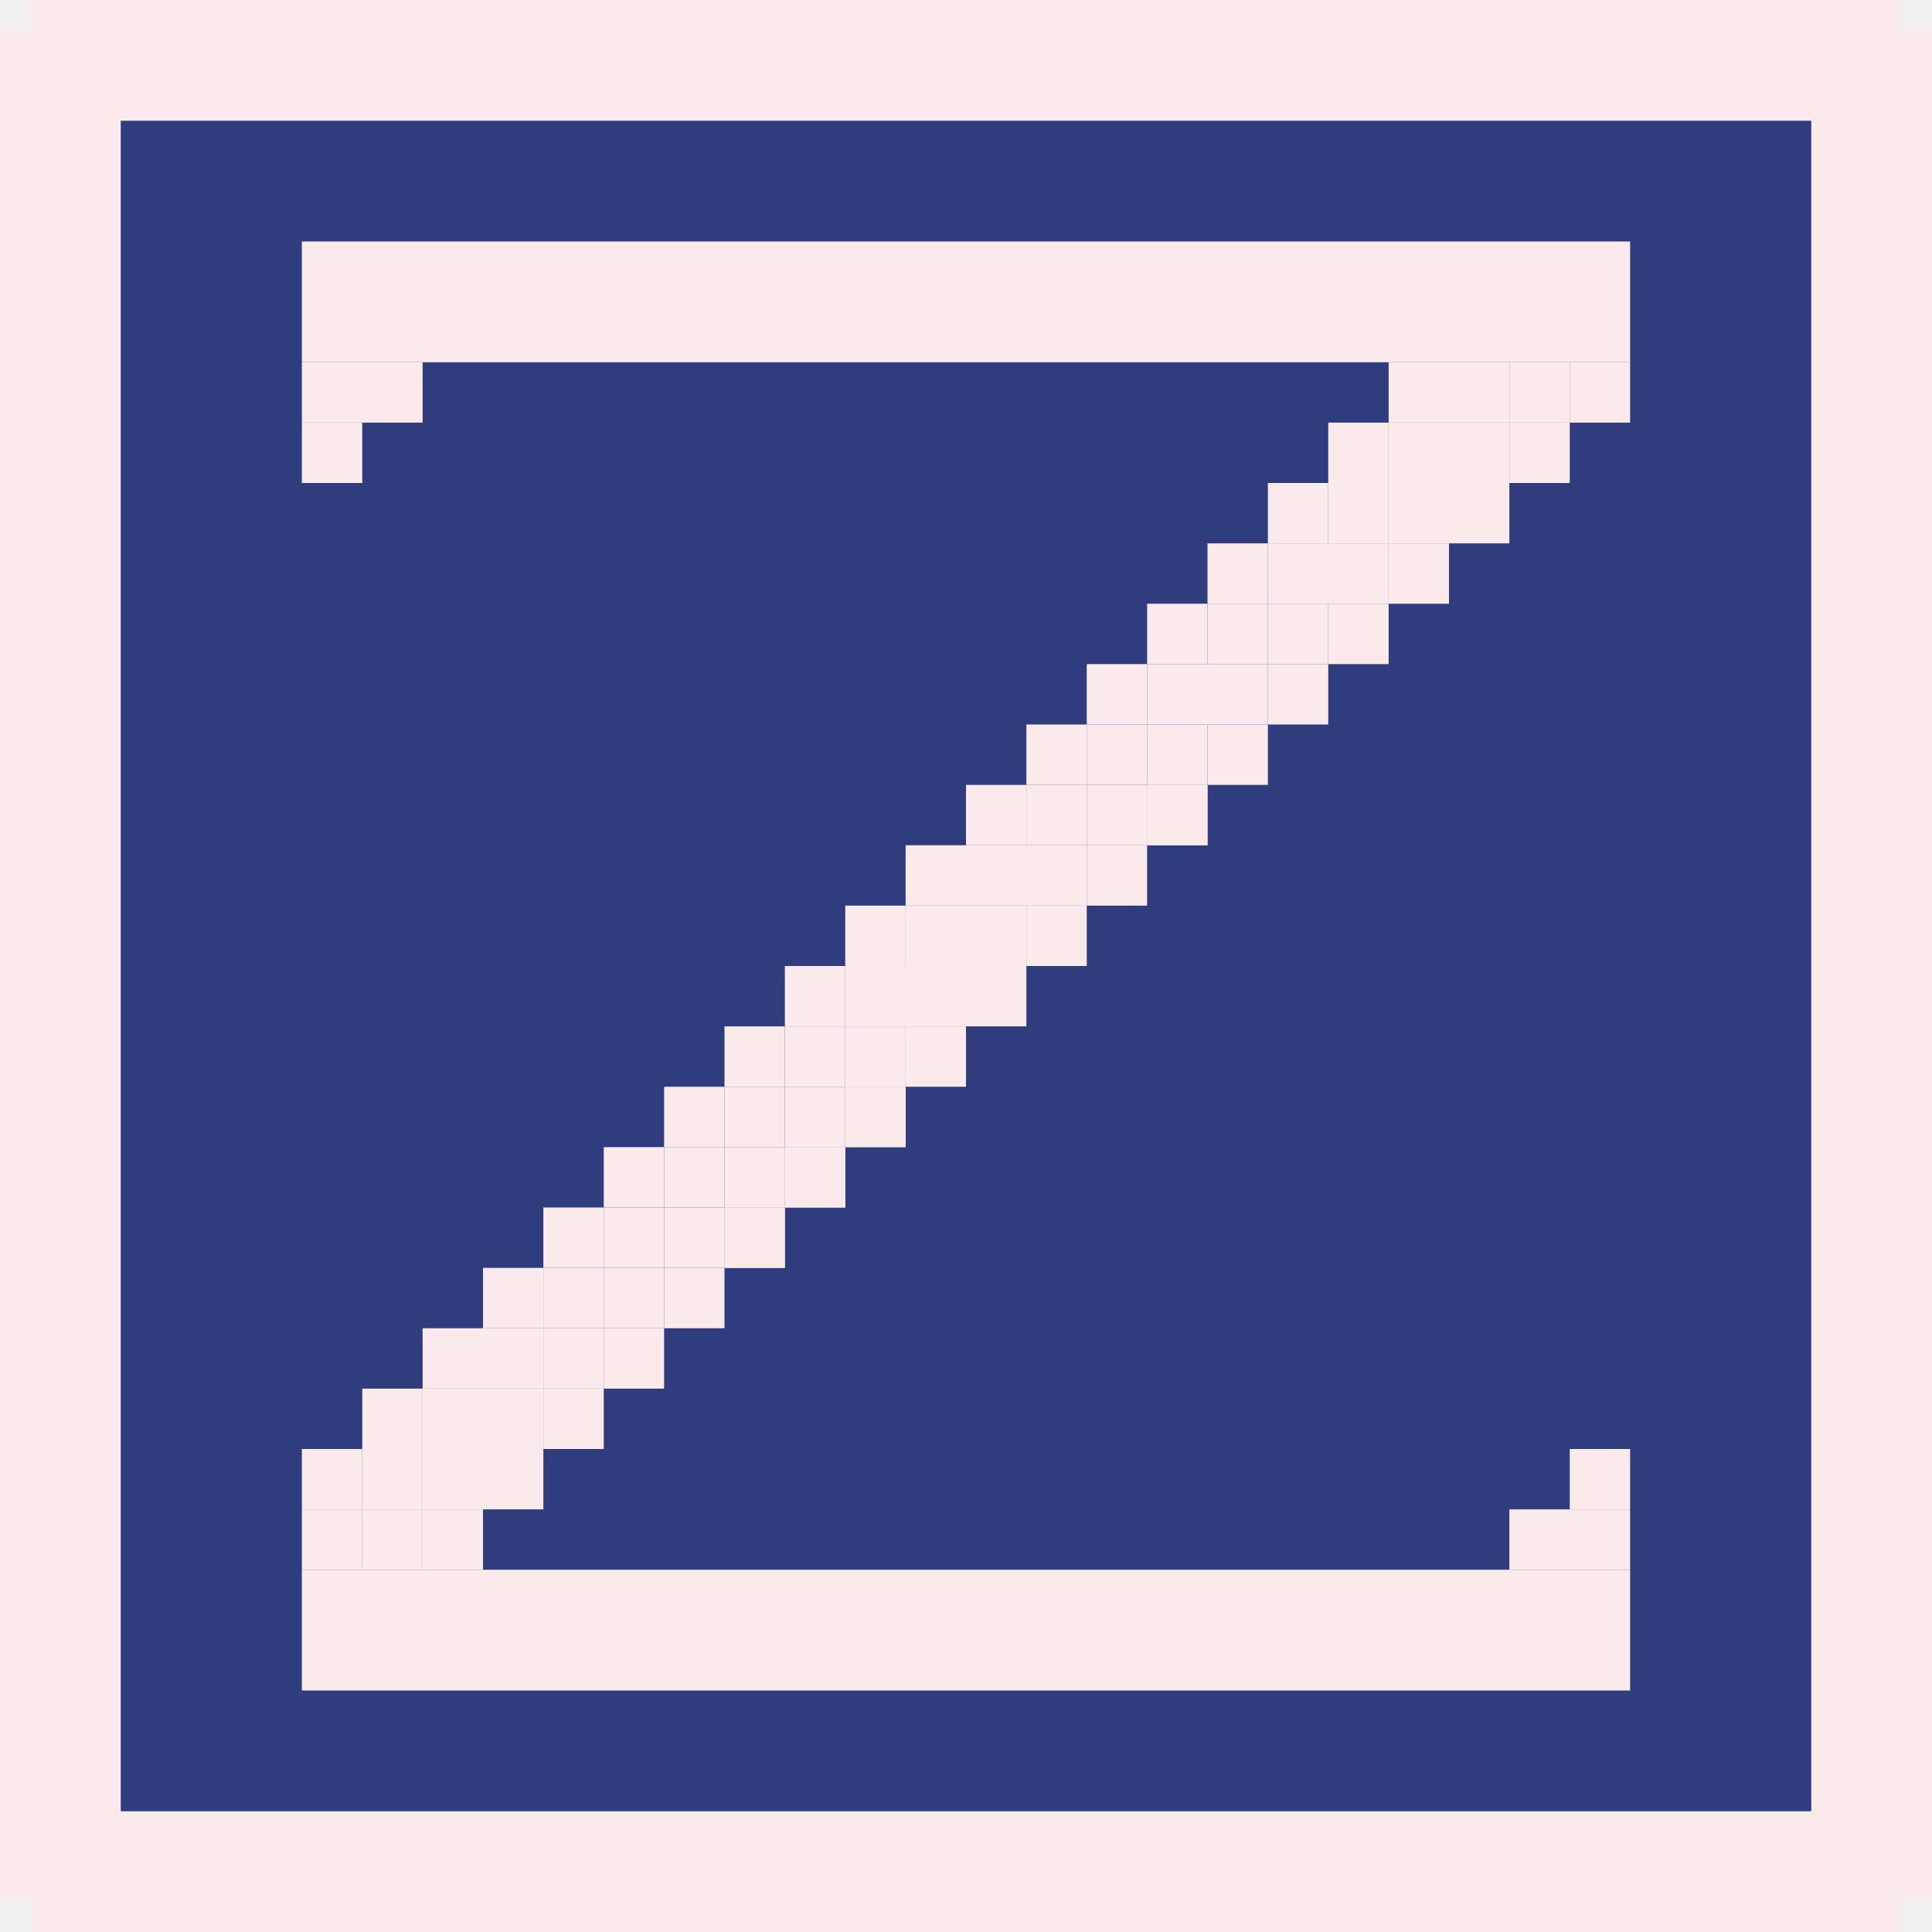
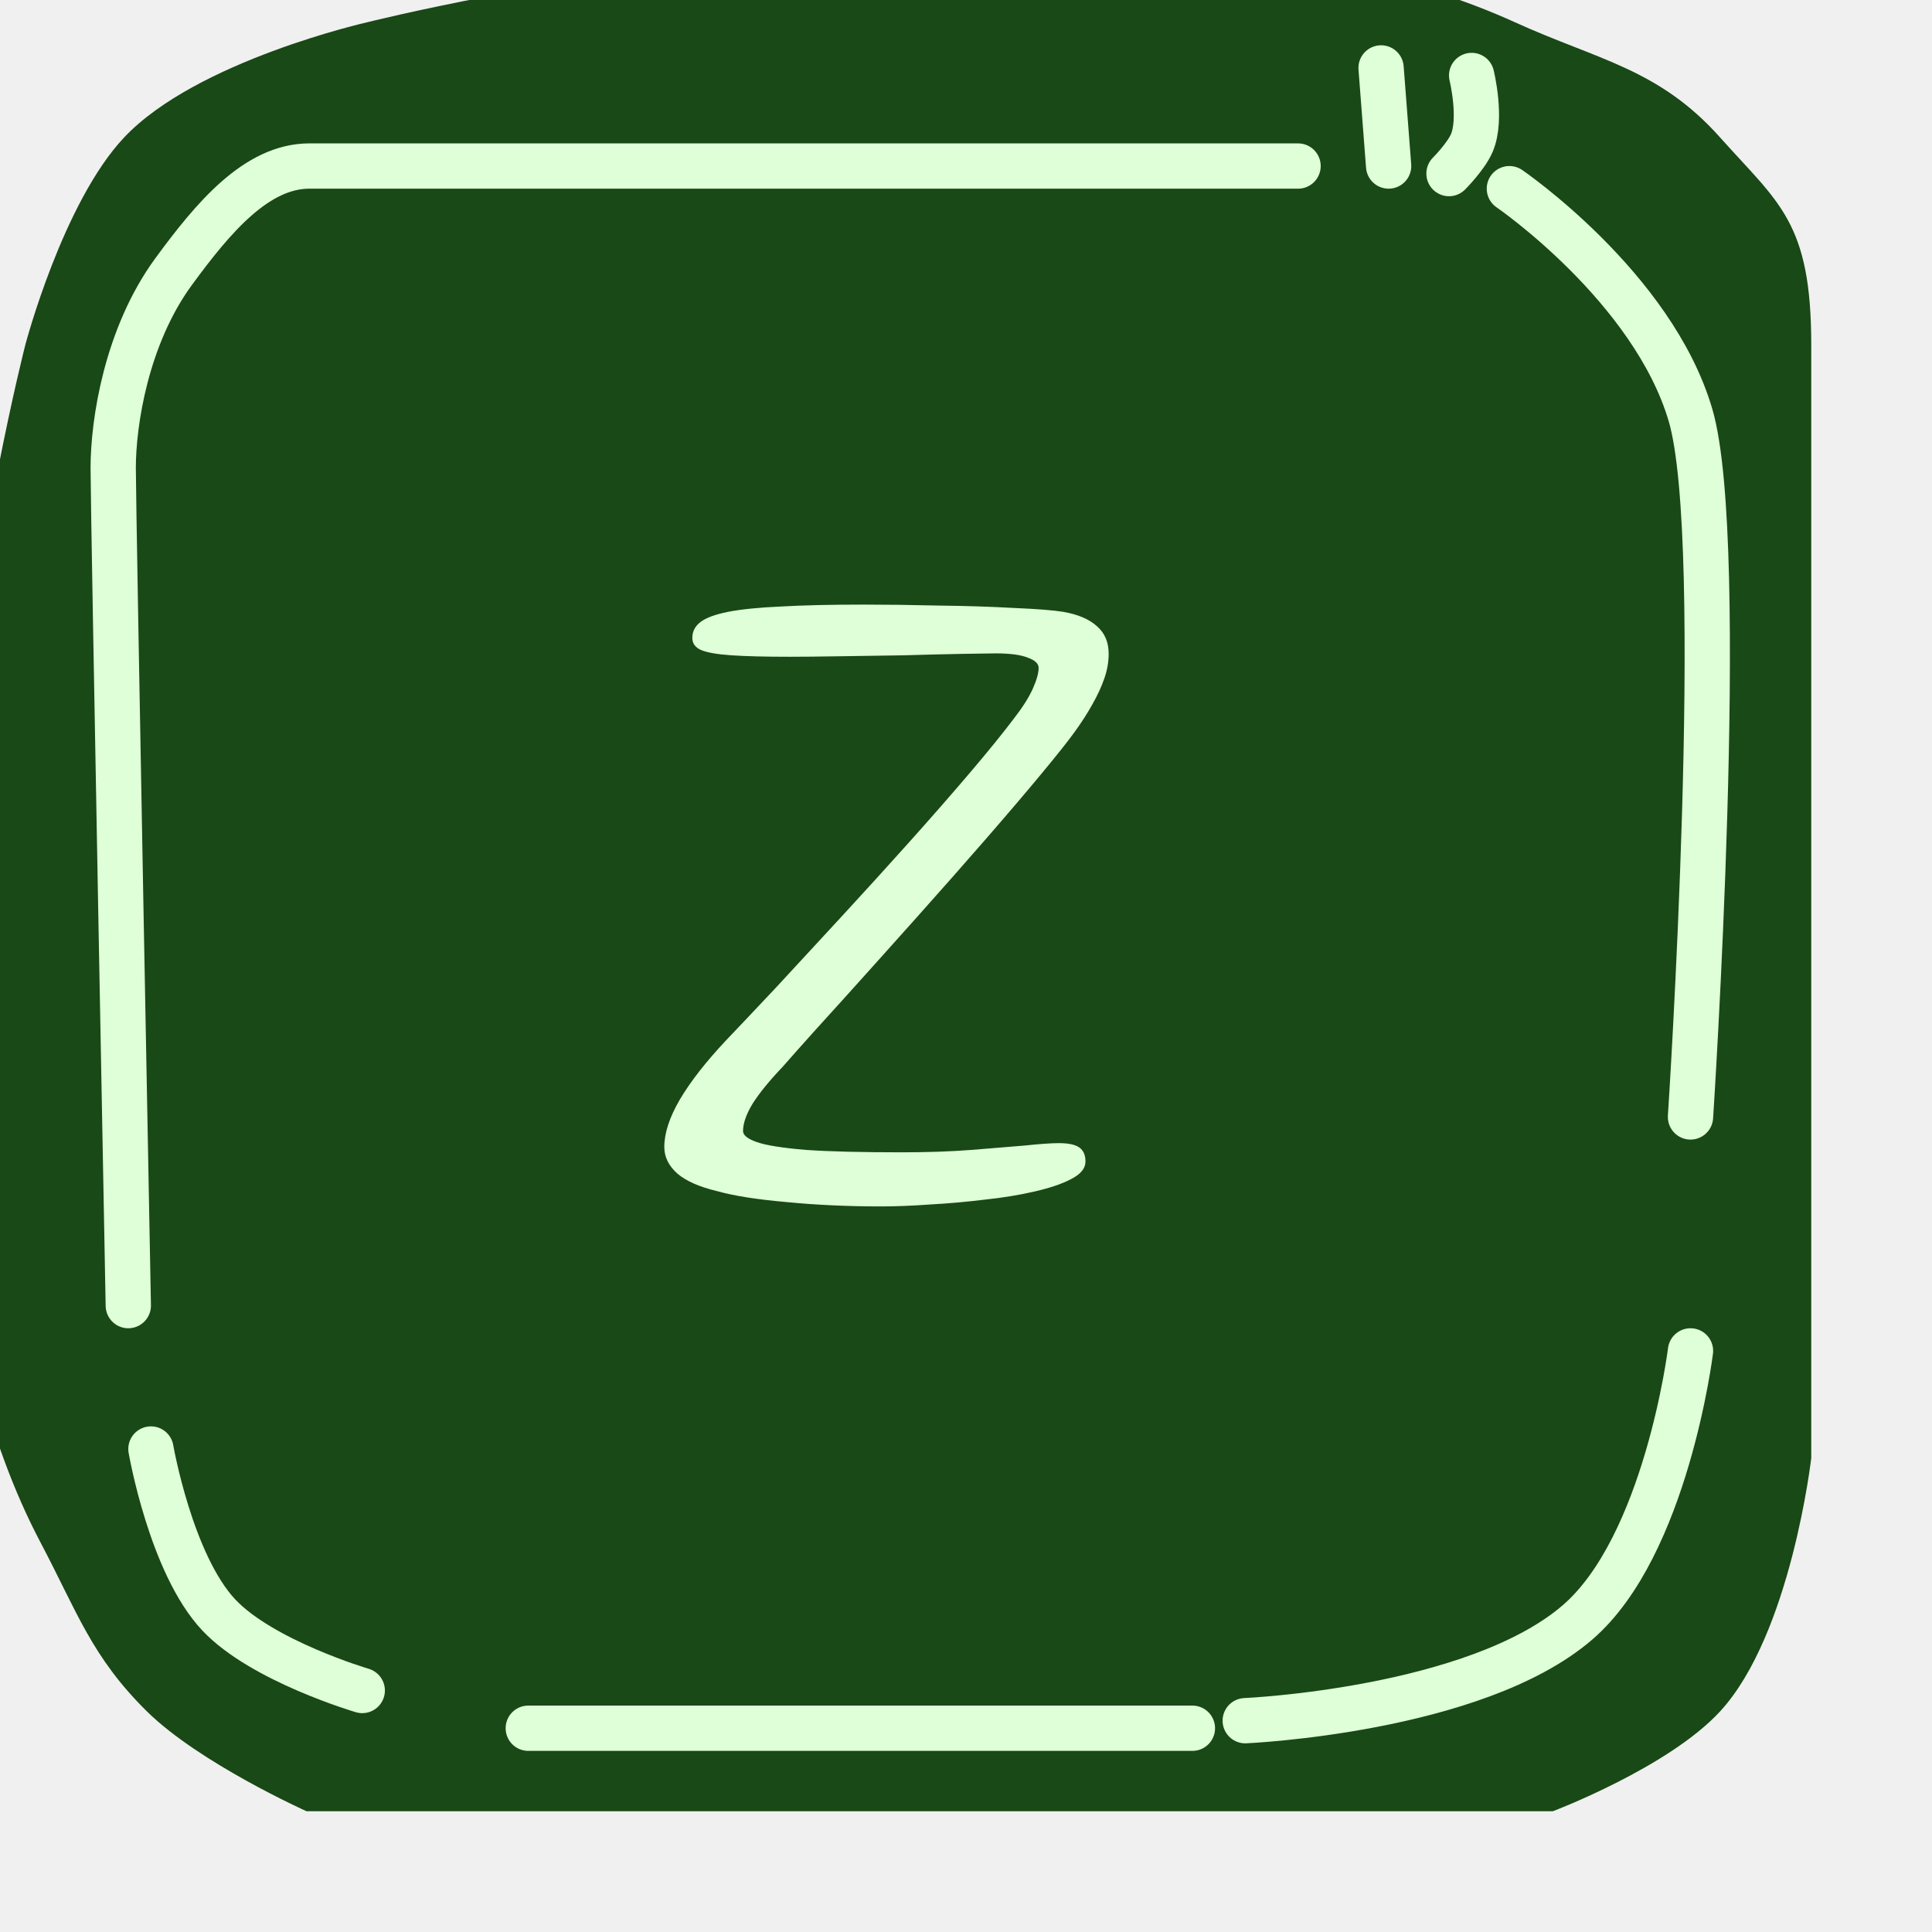
<svg xmlns="http://www.w3.org/2000/svg" width="128" height="128" viewBox="0 0 128 128" fill="none">
-   <g clip-path="url(#clip0_1_2)">
-     <path d="M2 0H125.992V1V2H128V8H0V2H2V0Z" fill="#FBEAEB" />
-     <path d="M126 128L2.008 128V126.933V125.867H0V120L128 120V125.867H126V128Z" fill="#FBEAEB" />
-     <path d="M0 6H8V122H0V6Z" fill="#FBEAEB" />
-     <rect x="120" y="6" width="8" height="116" fill="#FBEAEB" />
-     <rect x="8" y="8" width="112" height="112" fill="#2F3C7E" />
-     <rect x="20" y="16" width="88" height="8" fill="#FBEAEB" />
-     <rect x="20" y="104" width="88" height="8" fill="#FBEAEB" />
-     <rect x="104" y="24" width="4" height="4" fill="#FBEAEB" />
-     <rect x="100" y="28" width="4" height="4" fill="#FBEAEB" />
-     <rect x="100" y="24" width="4" height="4" fill="#FBEAEB" />
-     <rect x="96" y="32" width="4" height="4" fill="#FBEAEB" />
-     <rect x="92" y="36" width="4" height="4" fill="#FBEAEB" />
-     <rect x="92" y="32" width="4" height="4" fill="#FBEAEB" />
-     <rect x="88" y="40" width="4" height="4" fill="#FBEAEB" />
-     <rect x="84" y="44" width="4" height="4" fill="#FBEAEB" />
-     <rect x="84" y="40" width="4" height="4" fill="#FBEAEB" />
-     <rect x="80" y="48" width="4" height="4" fill="#FBEAEB" />
-     <rect x="76" y="52" width="4" height="4" fill="#FBEAEB" />
-     <rect x="76" y="48" width="4" height="4" fill="#FBEAEB" />
-     <rect x="76" y="52" width="4" height="4" fill="#FBEAEB" />
-     <rect x="72" y="56" width="4" height="4" fill="#FBEAEB" />
-     <rect x="72" y="52" width="4" height="4" fill="#FBEAEB" />
-     <rect x="68" y="60" width="4" height="4" fill="#FBEAEB" />
-     <rect x="64" y="64" width="4" height="4" fill="#FBEAEB" />
-     <rect x="64" y="60" width="4" height="4" fill="#FBEAEB" />
-     <rect x="60" y="68" width="4" height="4" fill="#FBEAEB" />
-     <rect x="56" y="72" width="4" height="4" fill="#FBEAEB" />
-     <rect x="56" y="68" width="4" height="4" fill="#FBEAEB" />
-     <rect x="52" y="76" width="4" height="4" fill="#FBEAEB" />
-     <rect x="48" y="80" width="4" height="4" fill="#FBEAEB" />
-     <rect x="48" y="76" width="4" height="4" fill="#FBEAEB" />
-     <rect x="56" y="72" width="4" height="4" fill="#FBEAEB" />
-     <rect x="52" y="76" width="4" height="4" fill="#FBEAEB" />
-     <rect x="52" y="72" width="4" height="4" fill="#FBEAEB" />
-     <rect x="48" y="80" width="4" height="4" fill="#FBEAEB" />
-     <rect x="44" y="84" width="4" height="4" fill="#FBEAEB" />
-     <rect x="44" y="80" width="4" height="4" fill="#FBEAEB" />
-     <rect x="40" y="88" width="4" height="4" fill="#FBEAEB" />
-     <rect x="36" y="92" width="4" height="4" fill="#FBEAEB" />
-     <rect x="36" y="88" width="4" height="4" fill="#FBEAEB" />
-     <rect x="32" y="96" width="4" height="4" fill="#FBEAEB" />
-     <rect x="28" y="100" width="4" height="4" fill="#FBEAEB" />
-     <rect x="28" y="96" width="4" height="4" fill="#FBEAEB" />
-     <rect x="92" y="24" width="4" height="4" fill="#FBEAEB" />
-     <rect x="88" y="28" width="4" height="4" fill="#FBEAEB" />
-     <rect x="84" y="32" width="4" height="4" fill="#FBEAEB" />
-     <rect x="80" y="36" width="4" height="4" fill="#FBEAEB" />
-     <rect x="76" y="40" width="4" height="4" fill="#FBEAEB" />
-     <rect x="72" y="44" width="4" height="4" fill="#FBEAEB" />
-     <rect x="68" y="48" width="4" height="4" fill="#FBEAEB" />
-     <rect x="64" y="52" width="4" height="4" fill="#FBEAEB" />
-     <rect x="68" y="52" width="4" height="4" fill="#FBEAEB" />
-     <rect x="72" y="48" width="4" height="4" fill="#FBEAEB" />
-     <rect x="80" y="40" width="4" height="4" fill="#FBEAEB" />
-     <rect x="88" y="32" width="4" height="4" fill="#FBEAEB" />
-     <rect x="92" y="28" width="4" height="4" fill="#FBEAEB" />
-     <rect x="96" y="28" width="4" height="4" fill="#FBEAEB" />
-     <rect x="96" y="24" width="4" height="4" fill="#FBEAEB" />
-     <rect x="60" y="56" width="4" height="4" fill="#FBEAEB" />
-     <rect x="56" y="60" width="4" height="4" fill="#FBEAEB" />
-     <rect x="60" y="60" width="4" height="4" fill="#FBEAEB" />
-     <rect x="52" y="64" width="4" height="4" fill="#FBEAEB" />
-     <rect x="48" y="68" width="4" height="4" fill="#FBEAEB" />
-     <rect x="20" y="28" width="4" height="4" fill="#FBEAEB" />
-     <rect x="44" y="72" width="4" height="4" fill="#FBEAEB" />
-     <rect x="40" y="76" width="4" height="4" fill="#FBEAEB" />
-     <rect x="104" y="96" width="4" height="4" fill="#FBEAEB" />
-     <rect x="36" y="80" width="4" height="4" fill="#FBEAEB" />
-     <rect x="40" y="80" width="4" height="4" fill="#FBEAEB" />
-     <rect x="44" y="76" width="4" height="4" fill="#FBEAEB" />
-     <rect x="48" y="72" width="4" height="4" fill="#FBEAEB" />
-     <rect x="52" y="68" width="4" height="4" fill="#FBEAEB" />
-     <rect x="56" y="64" width="4" height="4" fill="#FBEAEB" />
-     <rect x="56" y="64" width="8" height="4" fill="#FBEAEB" />
-     <rect x="100" y="100" width="8" height="4" fill="#FBEAEB" />
-     <rect x="20" y="24" width="8" height="4" fill="#FBEAEB" />
-     <rect x="64" y="56" width="8" height="4" fill="#FBEAEB" />
-     <rect x="76" y="44" width="8" height="4" fill="#FBEAEB" />
-     <rect x="84" y="36" width="8" height="4" fill="#FBEAEB" />
-     <rect x="32" y="84" width="4" height="4" fill="#FBEAEB" />
-     <rect x="28" y="88" width="4" height="4" fill="#FBEAEB" />
-     <rect x="24" y="92" width="4" height="4" fill="#FBEAEB" />
-     <rect x="20" y="96" width="4" height="4" fill="#FBEAEB" />
-     <rect x="20" y="100" width="4" height="4" fill="#FBEAEB" />
-     <rect x="24" y="100" width="4" height="4" fill="#FBEAEB" />
-     <rect x="24" y="96" width="4" height="4" fill="#FBEAEB" />
-     <rect x="28" y="92" width="4" height="4" fill="#FBEAEB" />
-     <rect x="32" y="92" width="4" height="4" fill="#FBEAEB" />
-     <rect x="36" y="84" width="4" height="4" fill="#FBEAEB" />
-     <rect x="32" y="88" width="4" height="4" fill="#FBEAEB" />
-     <rect x="40" y="84" width="4" height="4" fill="#FBEAEB" />
+   <g clip-path="url(#clip0_6_832)">
+     <path d="M8.226 9.104C13.019 4.021 24.337 1.473 24.337 1.473C24.337 1.473 73.291 -10.841 100.364 1.473C105.902 3.992 109.892 4.546 113.958 9.104C117.848 13.464 120 14.699 120 22.838C120 30.978 120 96.6 120 96.6C120 96.6 118.661 108.28 113.958 113.387C110.536 117.104 102.881 120 102.881 120H20.309C20.309 120 13.212 116.813 9.736 113.387C6.066 109.77 5.1 106.767 2.687 102.196C-11.747 74.848 1.68 22.838 1.68 22.838C1.68 22.838 4.161 13.413 8.226 9.104Z" fill="#194916" />
+     <path d="M58.38 79.928C56.161 79.928 54.071 79.832 52.108 79.64C50.145 79.469 48.599 79.224 47.468 78.904C46.316 78.627 45.452 78.243 44.876 77.752C44.3 77.24 44.012 76.653 44.012 75.992C44.012 75.075 44.353 74.029 45.036 72.856C45.74 71.661 46.764 70.349 48.108 68.92C49.025 67.96 50.145 66.776 51.468 65.368C52.791 63.939 54.209 62.403 55.724 60.76C57.239 59.117 58.732 57.475 60.204 55.832C61.676 54.189 63.02 52.653 64.236 51.224C65.452 49.795 66.423 48.6 67.148 47.64C67.745 46.872 68.172 46.2 68.428 45.624C68.684 45.048 68.812 44.589 68.812 44.248C68.812 43.971 68.577 43.747 68.108 43.576C67.639 43.384 66.924 43.288 65.964 43.288C65.623 43.288 64.887 43.299 63.756 43.32C62.625 43.341 61.324 43.373 59.852 43.416C58.38 43.437 56.961 43.459 55.596 43.48C54.231 43.501 53.143 43.512 52.332 43.512C50.711 43.512 49.42 43.48 48.46 43.416C47.521 43.352 46.849 43.235 46.444 43.064C46.06 42.893 45.868 42.627 45.868 42.264C45.868 41.837 46.049 41.485 46.412 41.208C46.775 40.931 47.383 40.707 48.236 40.536C49.111 40.365 50.273 40.248 51.724 40.184C53.196 40.099 55.031 40.056 57.228 40.056C58.743 40.056 60.396 40.077 62.188 40.12C64.001 40.141 65.665 40.195 67.18 40.28C68.695 40.344 69.783 40.429 70.444 40.536C71.425 40.707 72.172 41.027 72.684 41.496C73.196 41.944 73.452 42.552 73.452 43.32C73.452 43.853 73.356 44.397 73.164 44.952C72.972 45.507 72.705 46.083 72.364 46.68C72.044 47.256 71.66 47.853 71.212 48.472C70.785 49.069 70.049 49.997 69.004 51.256C67.98 52.493 66.753 53.933 65.324 55.576C63.895 57.219 62.38 58.936 60.78 60.728C59.18 62.52 57.601 64.28 56.044 66.008C54.487 67.715 53.089 69.272 51.852 70.68C50.977 71.597 50.316 72.408 49.868 73.112C49.441 73.816 49.228 74.424 49.228 74.936C49.228 75.213 49.537 75.459 50.156 75.672C50.775 75.885 51.852 76.056 53.388 76.184C54.924 76.291 57.047 76.344 59.756 76.344C61.463 76.344 62.999 76.291 64.364 76.184C65.729 76.077 66.903 75.981 67.884 75.896C68.887 75.789 69.644 75.736 70.156 75.736C70.583 75.736 70.924 75.779 71.18 75.864C71.436 75.949 71.617 76.077 71.724 76.248C71.852 76.419 71.916 76.653 71.916 76.952C71.916 77.4 71.607 77.784 70.988 78.104C70.391 78.424 69.58 78.701 68.556 78.936C67.553 79.171 66.444 79.352 65.228 79.48C64.012 79.629 62.807 79.736 61.612 79.8C60.439 79.885 59.361 79.928 58.38 79.928Z" fill="#DFFFD8" />
+     <path d="M8.5 86.5C8.5 86.5 7.5 34 7.5 31C7.5 28 8.363 22.286 11.5 18C14.13 14.407 17 11 20.5 11C24 11 86 11 86 11" stroke="#DFFFD8" stroke-width="3" stroke-linecap="round" />
+     <path d="M100 12.5C100 12.5 109.5 19 112 27.5C114.5 36 112 74 112 74" stroke="#DFFFD8" stroke-width="3" stroke-linecap="round" />
+     <path d="M10 96C10 96 11.317 103.622 14.5 107C17.375 110.051 24 112 24 112" stroke="#DFFFD8" stroke-width="3" stroke-linecap="round" />
+     <path d="M35 114.5H79" stroke="#DFFFD8" stroke-width="3" stroke-linecap="round" />
+     <path d="M82.5 114C82.5 114 97.704 113.337 104.5 107.5C110.399 102.433 112 89.5 112 89.5" stroke="#DFFFD8" stroke-width="3" stroke-linecap="round" />
+     <path d="M92 11L91.5 4.5" stroke="#DFFFD8" stroke-width="3" stroke-linecap="round" />
+     <path d="M96 11.5C96 11.5 97.105 10.393 97.5 9.5C98.211 7.893 97.5 5 97.5 5" stroke="#DFFFD8" stroke-width="3" stroke-linecap="round" />
  </g>
  <defs>
-     <clipPath id="clip0_1_2">
+     <clipPath id="clip0_6_832">
      <rect width="128" height="128" fill="white" />
    </clipPath>
  </defs>
</svg>
